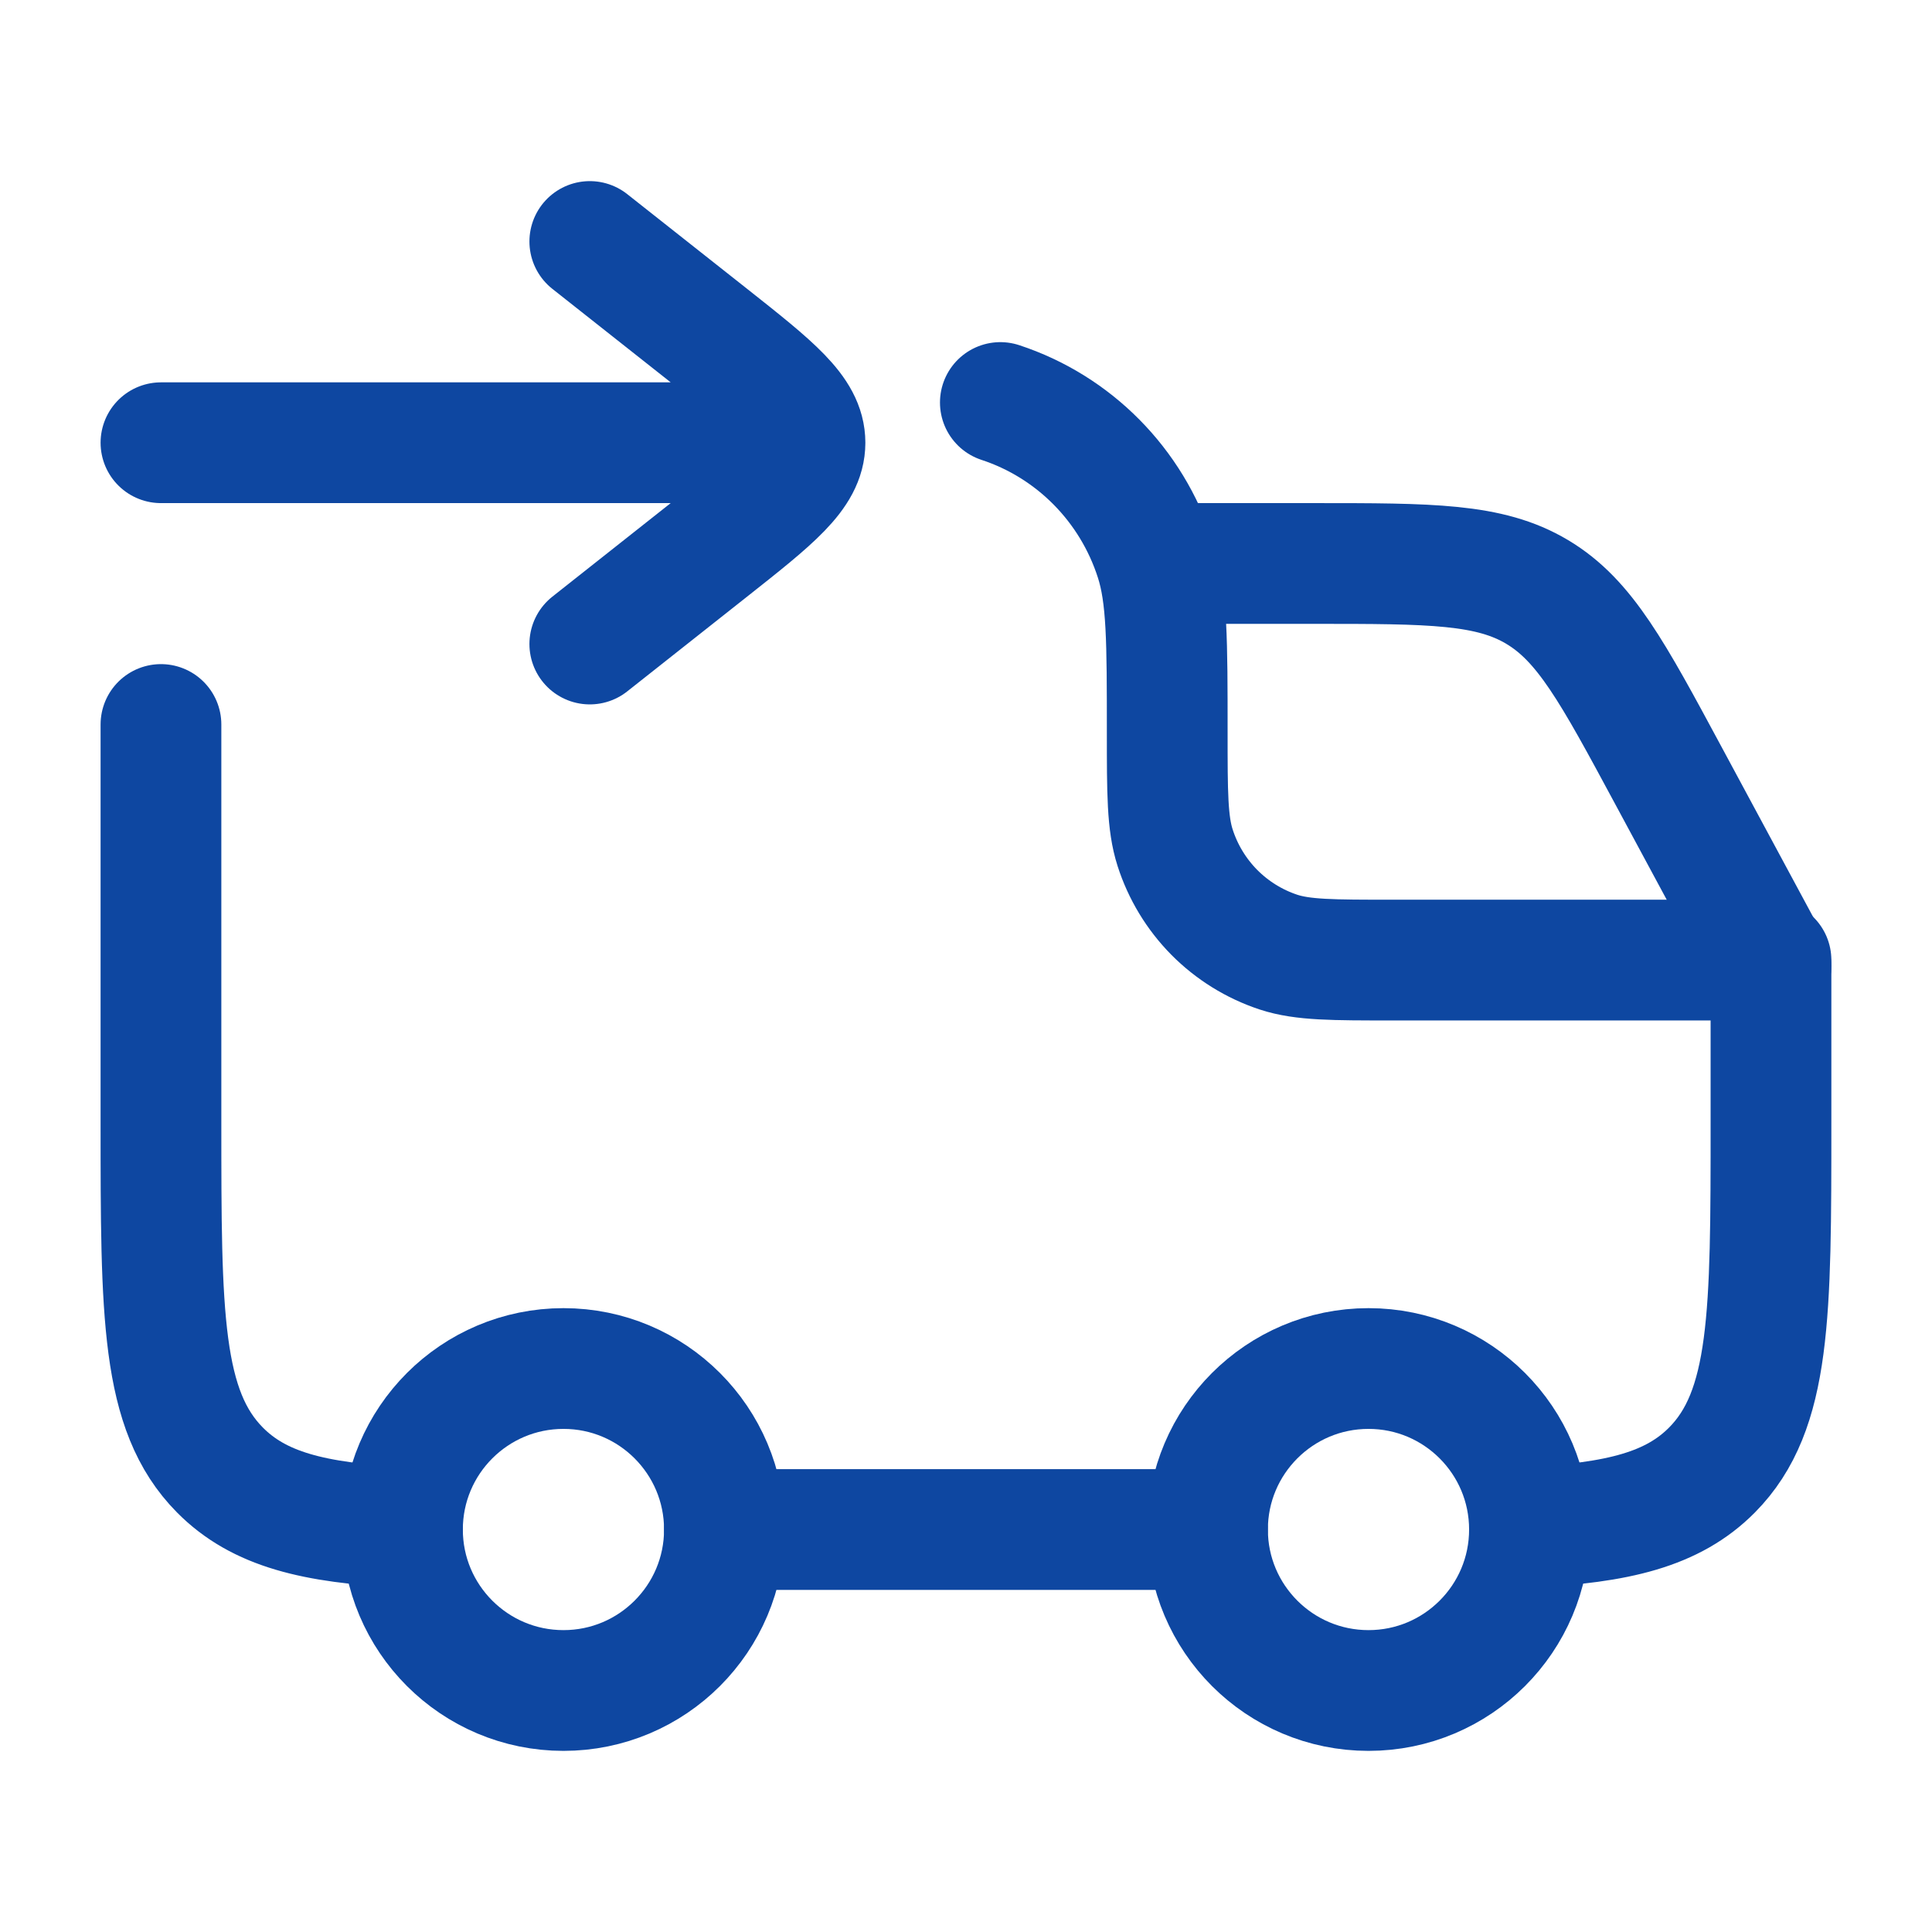
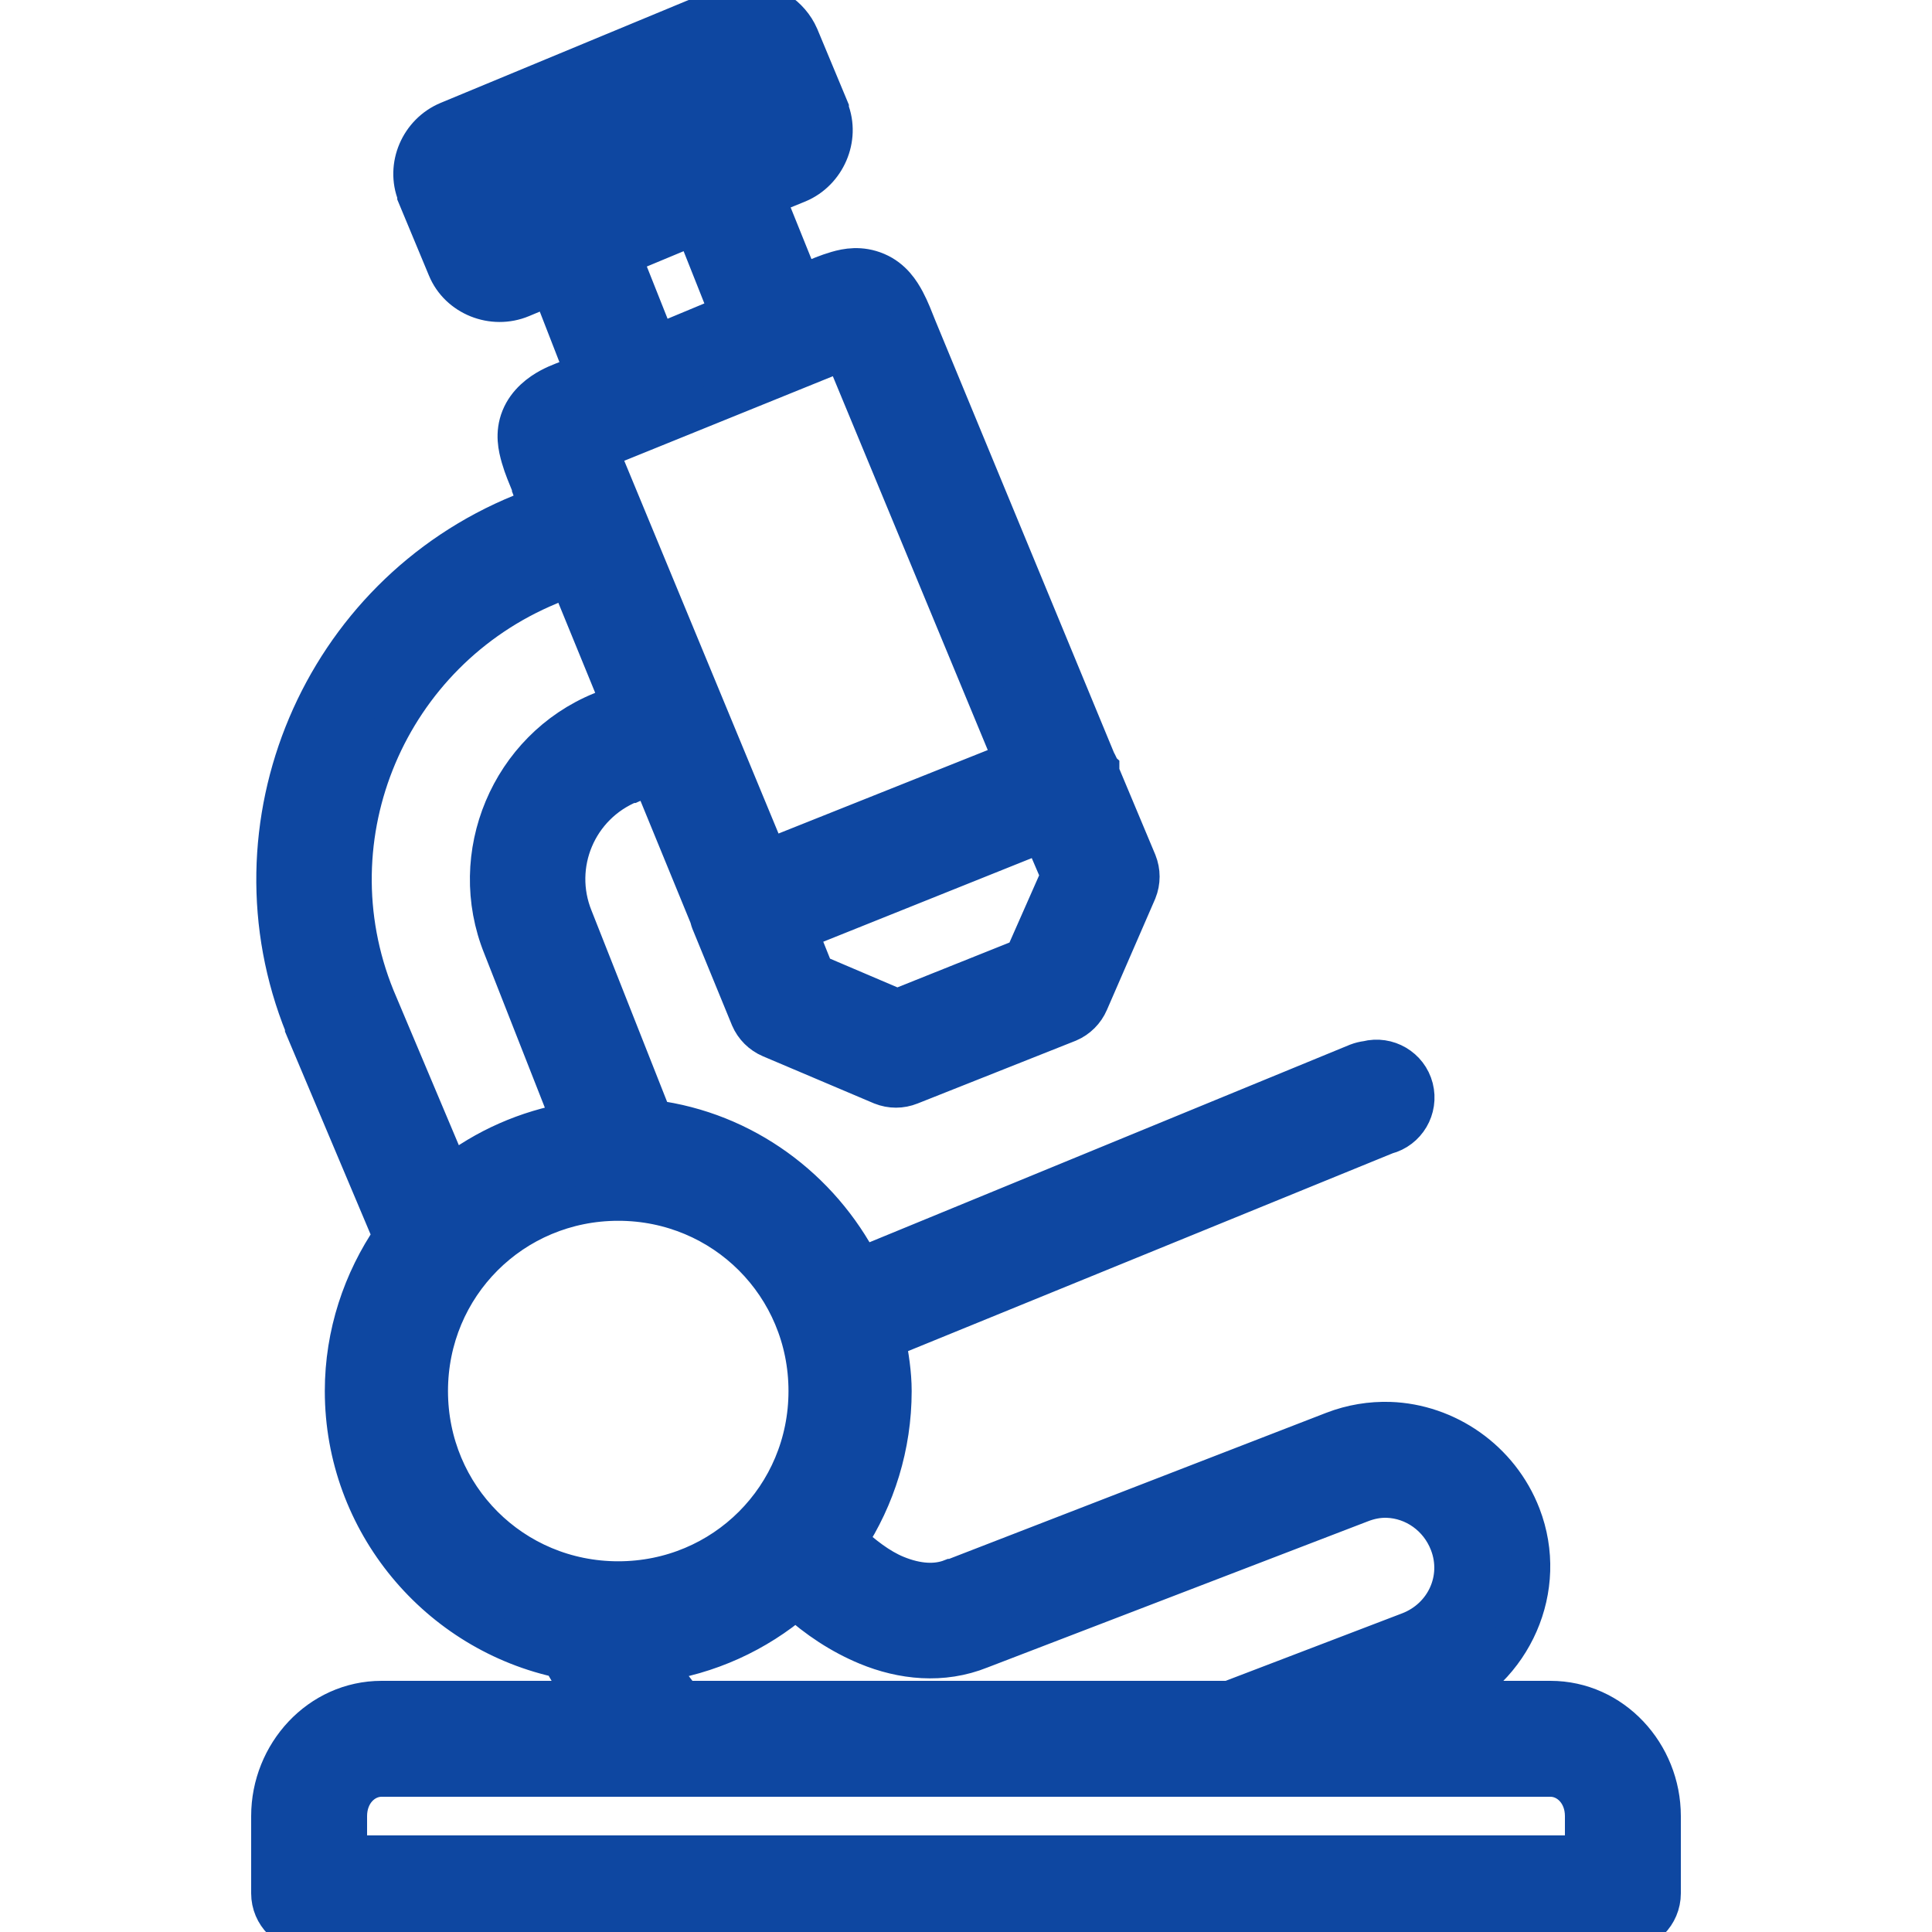
- <svg xmlns="http://www.w3.org/2000/svg" width="32" height="32" viewBox="0 0 32 32" fill="none">
-   <path d="M22.667 28C24.139 28 25.333 26.806 25.333 25.334C25.333 23.861 24.139 22.667 22.667 22.667C21.194 22.667 20 23.861 20 25.334C20 26.806 21.194 28 22.667 28Z" stroke="#0E47A1" stroke-width="2" stroke-linecap="round" stroke-linejoin="round" />
-   <path d="M9.333 28C10.805 28 11.999 26.806 11.999 25.334C11.999 23.861 10.805 22.667 9.333 22.667C7.86 22.667 6.666 23.861 6.666 25.334C6.666 26.806 7.86 28 9.333 28Z" stroke="#0E47A1" stroke-width="2" stroke-linecap="round" stroke-linejoin="round" />
-   <path d="M2.666 12V18.596C2.666 21.772 2.666 23.36 3.642 24.347C4.291 25.003 5.203 25.223 6.666 25.296M16.569 6.667C17.786 7.067 18.742 8.032 19.137 9.263C19.333 9.871 19.333 10.623 19.333 12.13C19.333 13.132 19.333 13.634 19.463 14.039C19.592 14.442 19.814 14.809 20.111 15.11C20.409 15.411 20.774 15.637 21.175 15.77C21.577 15.902 22.073 15.902 23.066 15.902H29.333V18.596C29.333 21.772 29.333 23.36 28.357 24.347C27.707 25.003 26.795 25.223 25.333 25.296M11.999 25.334H19.999" stroke="#0E47A1" stroke-width="2" stroke-linecap="round" stroke-linejoin="round" />
-   <path d="M19.333 9.333H21.761C23.702 9.333 24.671 9.333 25.461 9.805C26.251 10.276 26.711 11.131 27.631 12.84L29.333 16M9.769 10.667L11.75 9.101C12.805 8.267 13.333 7.851 13.333 7.333M13.333 7.333C13.333 6.816 12.805 6.4 11.75 5.565L9.769 4M13.333 7.333H2.666" stroke="#0E47A1" stroke-width="2" stroke-linecap="round" stroke-linejoin="round" />
+ <svg xmlns="http://www.w3.org/2000/svg" fill="#0E47A1" width="64px" height="64px" viewBox="0 0 50 50" stroke="#0E47A1">
+   <g id="SVGRepo_bgCarrier" stroke-width="0" />
+   <g id="SVGRepo_tracerCarrier" stroke-linecap="round" stroke-linejoin="round" />
+   <g id="SVGRepo_iconCarrier">
+     <path d="M19.312 0.031C19.121 0.031 18.934 0.078 18.75 0.156L11.594 3.125C10.855 3.434 10.484 4.293 10.781 5.031C10.781 5.043 10.781 5.051 10.781 5.062L11.562 6.938C11.867 7.68 12.754 8.031 13.5 7.719L14.25 7.406L15.125 9.656L14.969 9.719C14.684 9.832 14.457 9.902 14.219 10.031C13.98 10.16 13.633 10.406 13.469 10.812C13.305 11.219 13.395 11.586 13.469 11.844C13.543 12.102 13.637 12.312 13.75 12.594C13.75 12.605 13.75 12.613 13.75 12.625L13.938 13.125L13.5 13.281C8.297 15.398 5.77 21.367 7.875 26.562C7.875 26.574 7.875 26.582 7.875 26.594L10.156 32C9.375 33.141 8.906 34.523 8.906 36C8.906 39.41 11.34 42.273 14.562 42.938C14.562 42.957 14.562 42.98 14.562 43C14.758 43.344 14.969 43.672 15.188 44L9.875 44C8.262 44 7 45.387 7 47L7 49C7 49.551 7.449 50 8 50L42 50C42.551 50 43 49.551 43 49L43 47C43 45.387 41.738 44 40.125 44L37.312 44C39.16 43.211 40.102 41.105 39.375 39.219C38.816 37.77 37.438 36.832 35.969 36.781C35.48 36.766 34.984 36.844 34.5 37.031L24.656 40.844C24.645 40.844 24.637 40.844 24.625 40.844C24.242 40.996 23.754 40.984 23.188 40.75C22.754 40.57 22.332 40.242 21.938 39.875C22.668 38.762 23.094 37.422 23.094 36C23.094 35.543 23.02 35.09 22.938 34.656L35.875 29.375C36.41 29.238 36.73 28.691 36.594 28.156C36.457 27.621 35.91 27.301 35.375 27.438C35.289 27.449 35.207 27.469 35.125 27.5L22.281 32.781C21.234 30.75 19.258 29.273 16.906 28.969L14.844 23.75C14.293 22.387 14.945 20.84 16.312 20.281C16.324 20.281 16.332 20.281 16.344 20.281L16.844 20.062L18.344 23.719C18.359 23.781 18.379 23.848 18.406 23.906L19.406 26.344C19.508 26.582 19.699 26.773 19.938 26.875L22.812 28.094C23.055 28.191 23.32 28.191 23.562 28.094L27.656 26.469C27.895 26.367 28.086 26.176 28.188 25.938L29.438 23.062C29.535 22.82 29.535 22.555 29.438 22.312L28.469 20C28.469 19.98 28.469 19.957 28.469 19.938L28.469 19.906C28.457 19.895 28.449 19.887 28.438 19.875C28.438 19.855 28.438 19.832 28.438 19.812C28.418 19.77 28.398 19.727 28.375 19.688L23.75 8.5C23.637 8.219 23.562 8.016 23.438 7.781C23.312 7.547 23.102 7.207 22.688 7.031C22.273 6.855 21.91 6.926 21.656 7C21.402 7.074 21.188 7.168 20.906 7.281L20.719 7.344L19.812 5.094L20.656 4.75C21.383 4.445 21.762 3.582 21.469 2.844L21.469 2.812L20.688 0.938C20.449 0.391 19.887 0.035 19.312 0.031 Z M 19.031 2.188L19.438 3.094L13.219 5.688L12.812 4.781 Z M 17.969 5.844L18.875 8.125L17 8.906L16.094 6.625 Z M 21.844 9.094C21.871 9.156 21.875 9.172 21.906 9.25C21.906 9.262 21.906 9.27 21.906 9.281L26.219 19.688L19.875 22.219L15.594 11.875C15.59 11.863 15.598 11.855 15.594 11.844C15.555 11.75 15.527 11.73 15.5 11.656C15.574 11.625 15.586 11.602 15.688 11.562C15.699 11.562 15.707 11.562 15.719 11.562L21.656 9.156C21.75 9.117 21.77 9.121 21.844 9.094 Z M 14.719 14.938L16.062 18.219L15.562 18.406C13.191 19.375 12.039 22.125 13 24.5L14.781 29.031C13.617 29.234 12.555 29.707 11.656 30.406L9.719 25.812C8.027 21.637 10.047 16.883 14.219 15.156C14.234 15.152 14.234 15.129 14.25 15.125 Z M 26.969 21.562L27.438 22.656L26.5 24.781L23.219 26.094L21.094 25.188L20.656 24.094 Z M 16 31.094C18.727 31.094 20.906 33.273 20.906 36C20.906 38.727 18.727 40.906 16 40.906C13.273 40.906 11.094 38.727 11.094 36C11.094 33.273 13.273 31.094 16 31.094 Z M 35.906 38.781C36.594 38.805 37.234 39.246 37.5 39.938C37.855 40.859 37.391 41.863 36.469 42.219L31.812 44L17.688 44C17.465 43.75 17.223 43.41 16.969 43.031C18.336 42.844 19.586 42.266 20.594 41.406C21.141 41.902 21.758 42.312 22.438 42.594C23.344 42.969 24.387 43.086 25.375 42.688L35.219 38.906C35.449 38.816 35.676 38.773 35.906 38.781 Z M 9.875 46L40.125 46C40.582 46 41 46.402 41 47L41 48L9 48L9 47C9 46.402 9.418 46 9.875 46Z" />
+   </g>
</svg>
